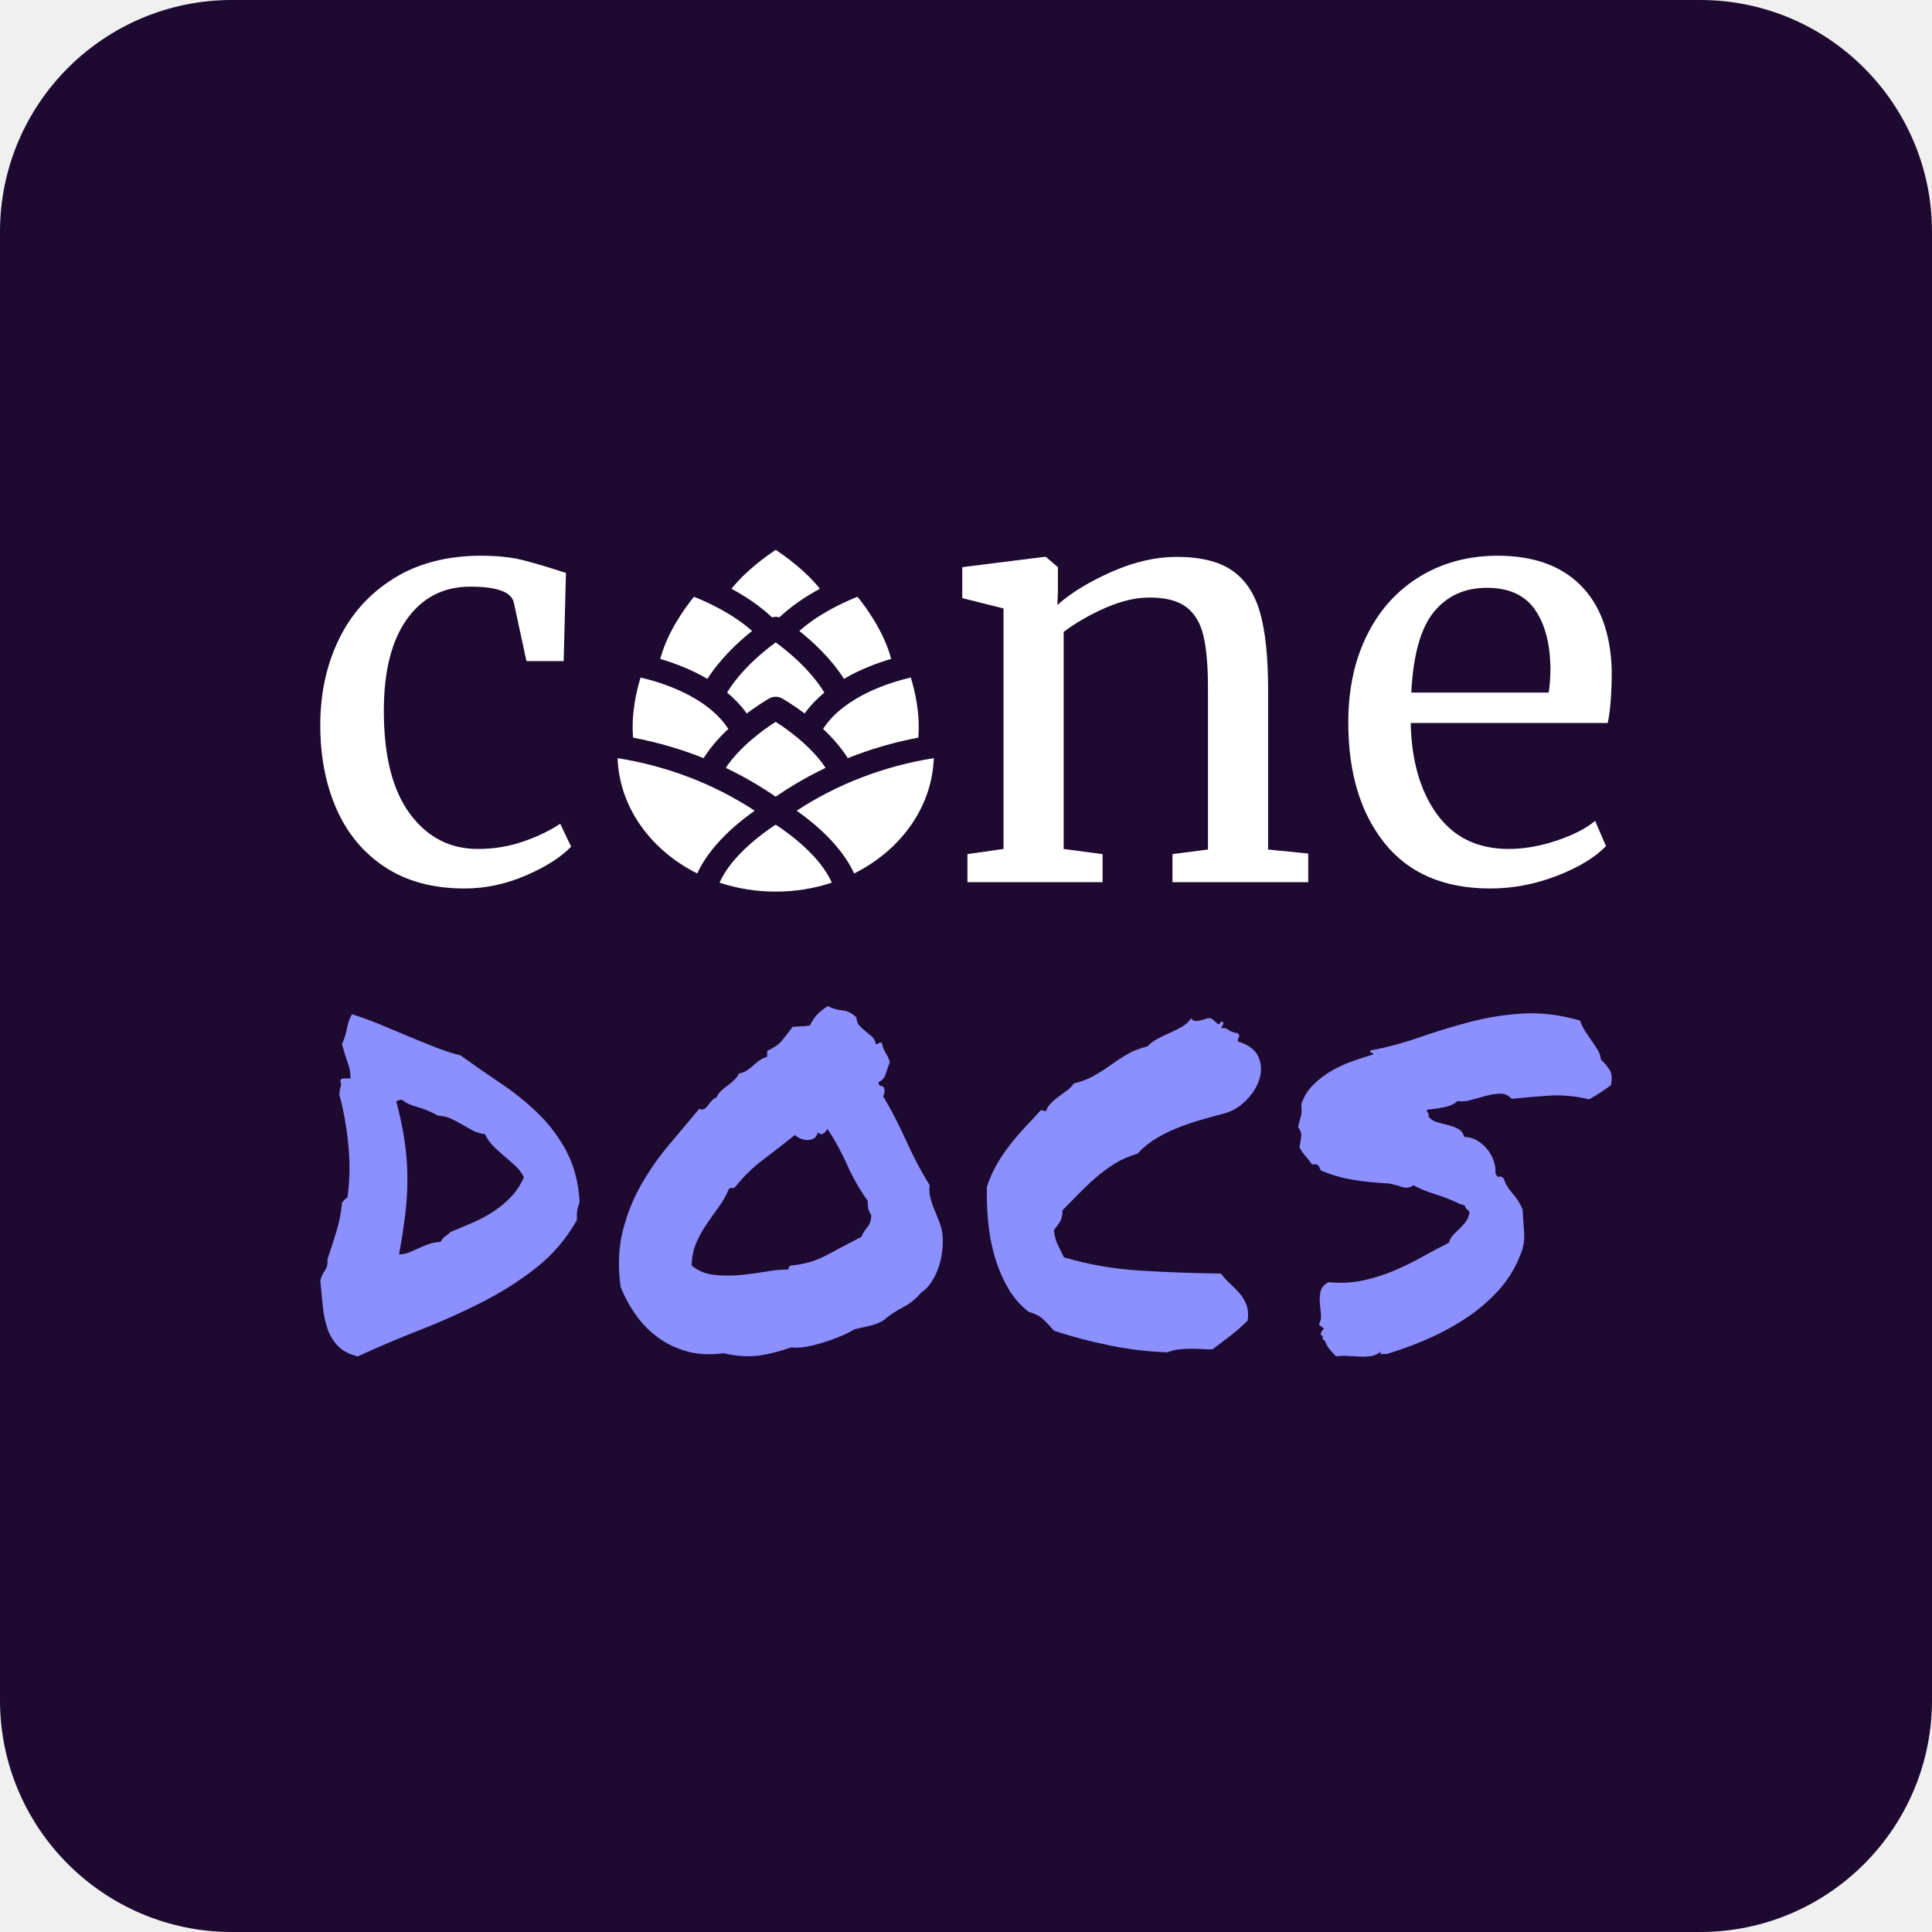
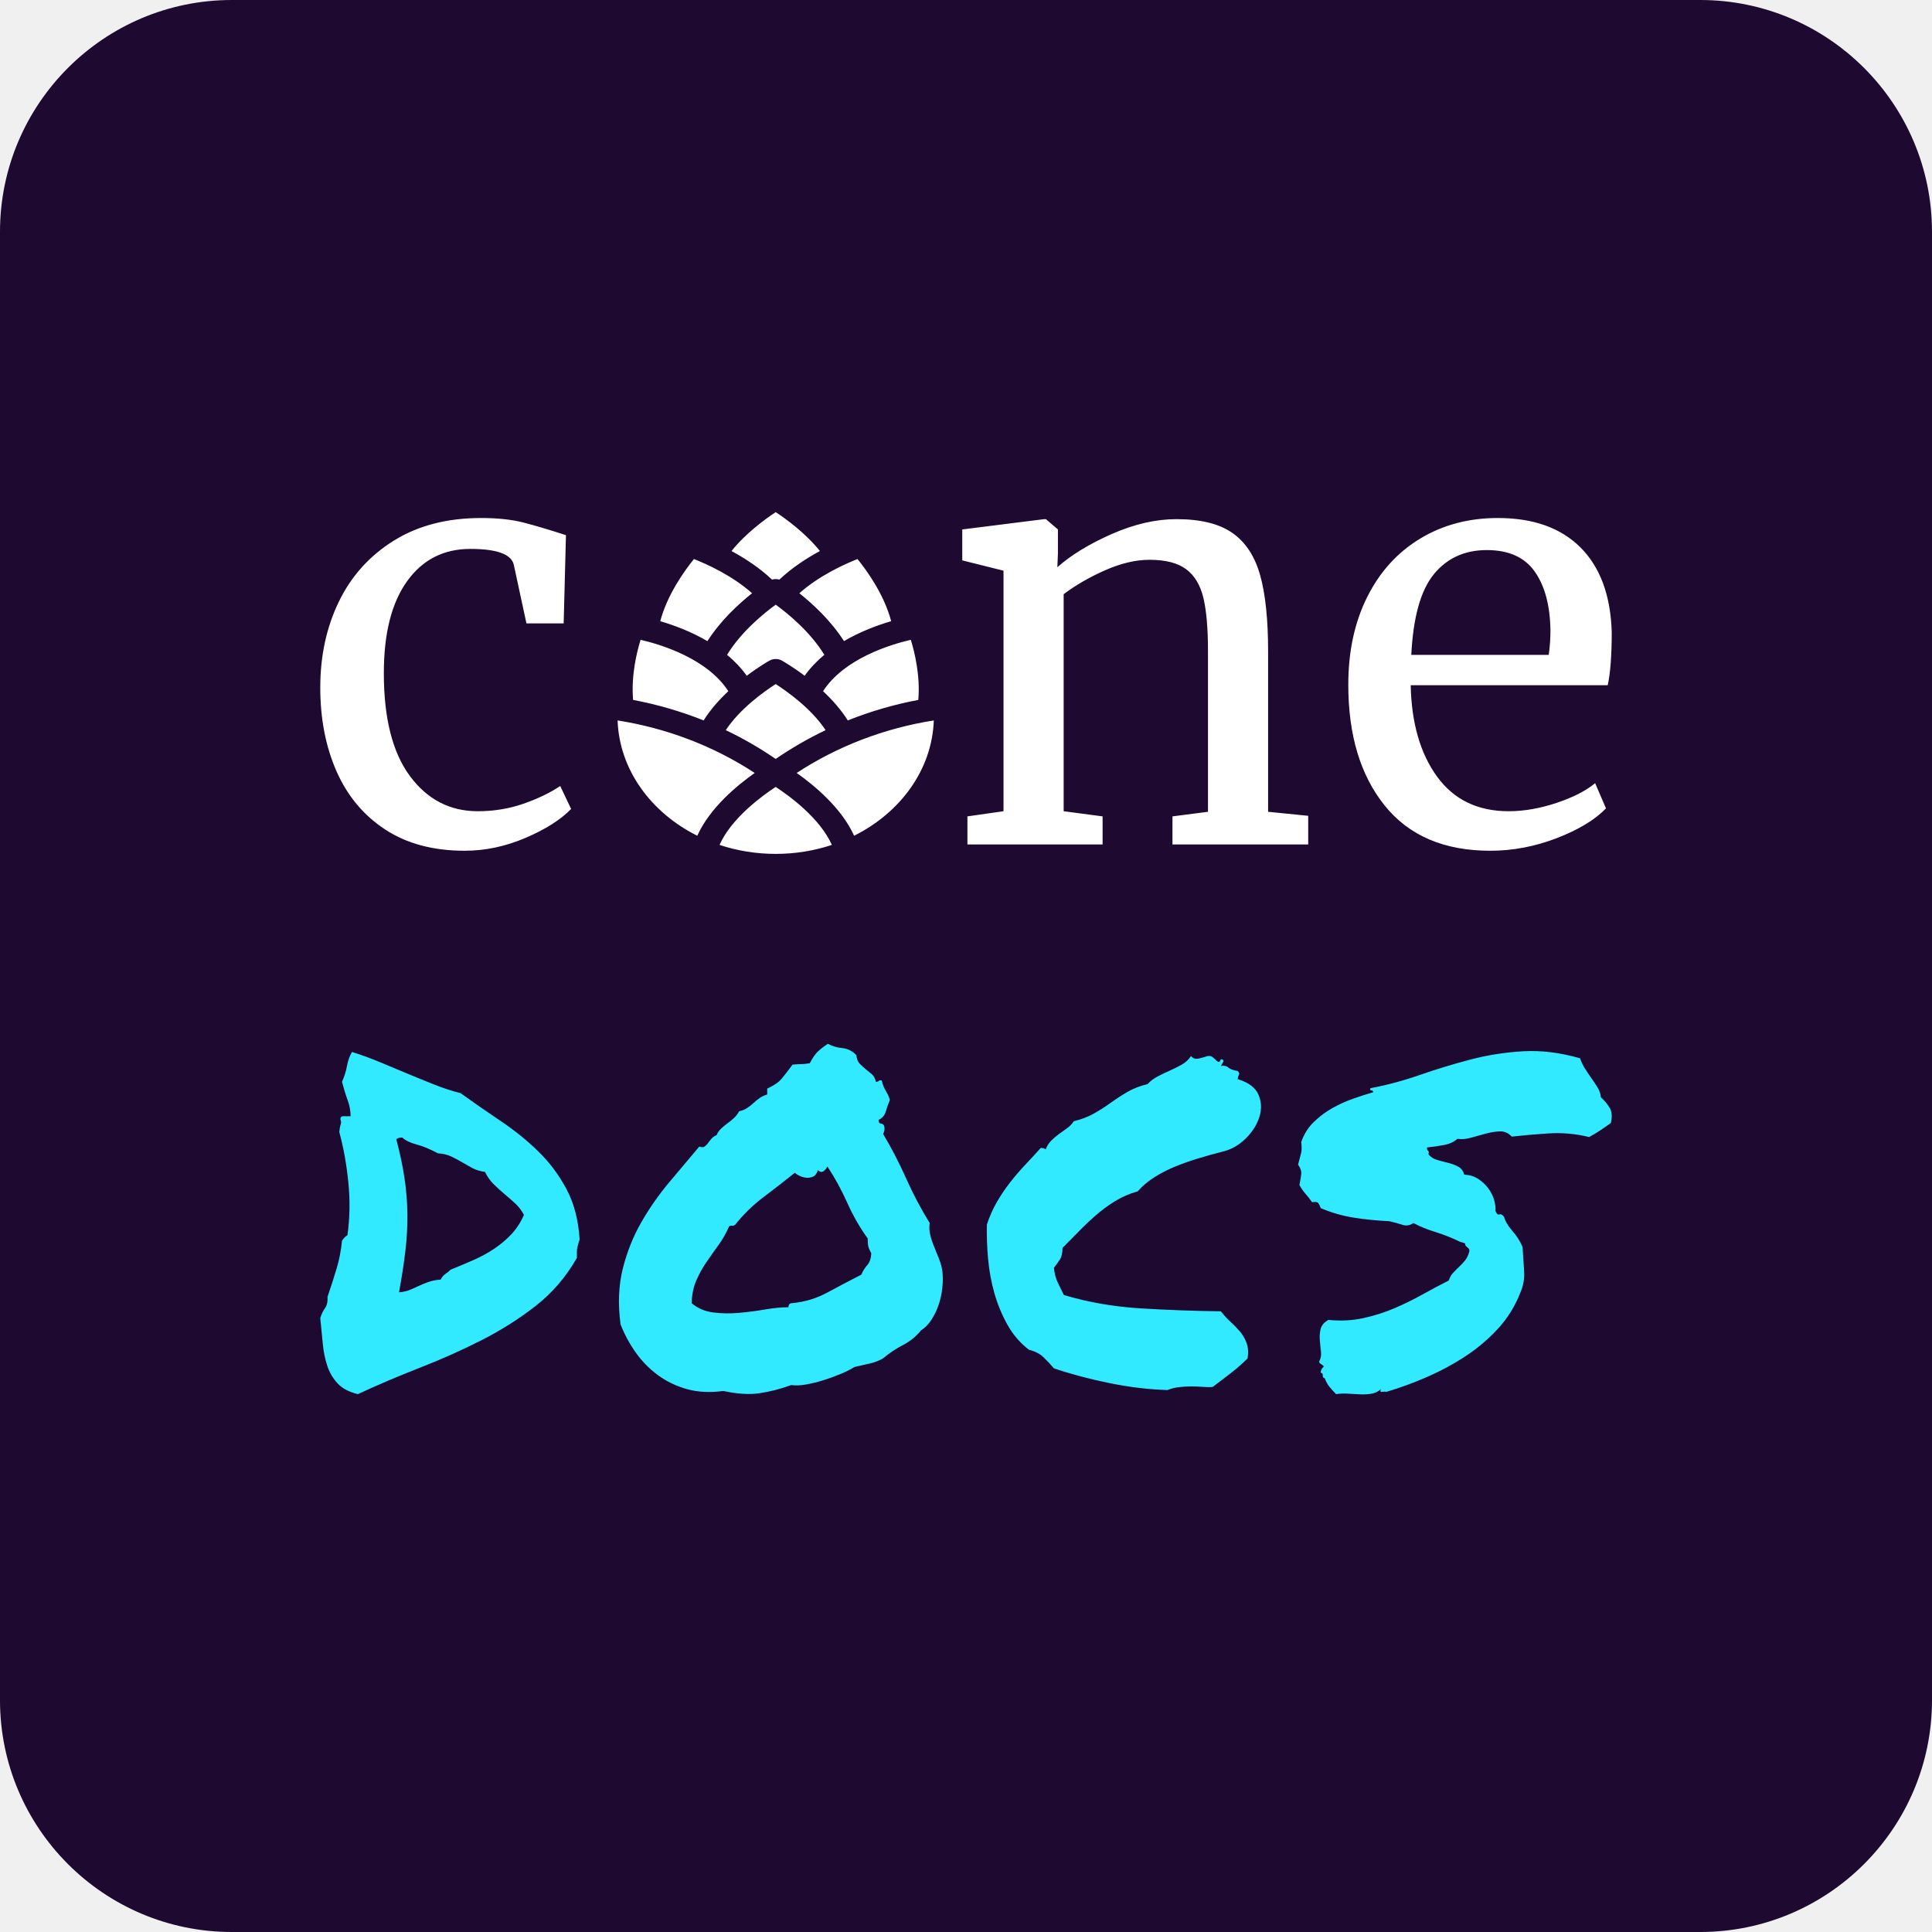
<svg xmlns="http://www.w3.org/2000/svg" width="100%" height="100%" viewBox="0 0 512 512" version="1.1" xml:space="preserve" style="fill-rule:evenodd;clip-rule:evenodd;stroke-linejoin:round;stroke-miterlimit:2;">
  <path d="M512,61.44c0,-33.91 -27.53,-61.44 -61.44,-61.44l-389.12,0c-33.91,0 -61.44,27.53 -61.44,61.44l0,389.12c0,33.91 27.53,61.44 61.44,61.44l389.12,0c33.91,0 61.44,-27.53 61.44,-61.44l0,-389.12Z" style="fill:#1e0930;" />
-   <path d="M205.565,236.29c-5.235,0 -10.253,-0.842 -14.879,-2.379c3.136,-7.099 11.332,-13.044 14.879,-15.371c3.557,2.327 11.753,8.277 14.884,15.371c-4.626,1.537 -9.644,2.379 -14.884,2.379Zm189.386,-0.832c-12.244,0 -21.58,-3.997 -28.003,-11.994c-6.427,-7.993 -9.638,-18.668 -9.638,-32.024c0,-8.801 1.669,-16.543 5.008,-23.221c3.339,-6.678 8.021,-11.838 14.037,-15.48c6.021,-3.641 12.879,-5.462 20.569,-5.462c9.411,0 16.718,2.601 21.93,7.813c5.212,5.212 7.969,12.675 8.272,22.389c0,6.172 -0.355,10.878 -1.064,14.113l-52.209,0c0.204,10.017 2.531,18.085 6.981,24.21c4.455,6.12 10.778,9.18 18.975,9.18c4.043,0 8.271,-0.733 12.67,-2.199c4.403,-1.467 7.818,-3.212 10.244,-5.236l2.885,6.678c-2.932,3.036 -7.284,5.666 -13.053,7.894c-5.766,2.222 -11.635,3.339 -17.604,3.339Zm-310.077,-43.256c-0,-8.4 1.646,-15.99 4.933,-22.768c3.287,-6.782 8.144,-12.169 14.571,-16.165c6.423,-3.996 14.137,-5.992 23.146,-5.992c4.347,-0 8.092,0.402 11.228,1.21c3.14,0.809 6.881,1.925 11.232,3.339l-0.605,23.373l-9.866,-0l-3.339,-15.479c-0.61,-2.833 -4.455,-4.252 -11.535,-4.252c-7.084,0 -12.675,2.861 -16.77,8.579c-4.101,5.714 -6.149,13.834 -6.149,24.357c-0,11.942 2.304,21.023 6.905,27.247c4.607,6.219 10.599,9.331 17.986,9.331c4.252,0 8.272,-0.658 12.065,-1.972c3.798,-1.315 7.061,-2.885 9.79,-4.706l2.885,6.072c-2.733,2.833 -6.753,5.387 -12.065,7.667c-5.315,2.275 -10.702,3.415 -16.165,3.415c-8.295,0 -15.304,-1.873 -21.022,-5.619c-5.718,-3.741 -10.017,-8.877 -12.902,-15.404c-2.881,-6.527 -4.323,-13.938 -4.323,-22.233Zm181.067,-30.964l-10.929,-2.734l-0,-8.196l21.703,-2.729l0.459,0l3.187,2.729l-0,6.376l-0.151,3.641c3.642,-3.235 8.447,-6.172 14.415,-8.801c5.969,-2.63 11.687,-3.945 17.154,-3.945c6.371,0 11.304,1.211 14.794,3.642c3.495,2.426 5.945,6.148 7.364,11.157c1.414,5.008 2.123,11.762 2.123,20.261l-0,42.494l10.627,1.064l-0,7.591l-35.972,0l-0,-7.439l9.412,-1.216l-0,-42.645c-0,-5.974 -0.407,-10.651 -1.216,-14.042c-0.808,-3.386 -2.327,-5.917 -4.554,-7.586c-2.228,-1.67 -5.463,-2.507 -9.715,-2.507c-3.641,0 -7.538,0.913 -11.686,2.734c-4.148,1.821 -7.841,3.944 -11.076,6.375l-0,57.52l10.319,1.367l-0,7.439l-35.821,0l-0,-7.439l9.563,-1.367l-0,-63.744Zm-102.274,39.685c13.058,2.053 25.482,6.81 36.341,13.919c-4.55,3.197 -11.871,9.208 -15.224,16.638c-12.259,-6.125 -20.654,-17.485 -21.117,-30.557Zm62.684,30.557c-3.353,-7.43 -10.674,-13.436 -15.224,-16.638c10.859,-7.109 23.283,-11.866 36.341,-13.919c-0.463,13.072 -8.858,24.432 -21.117,30.557Zm-20.786,-40.196c3.022,1.939 9.45,6.489 13.228,12.212c-4.606,2.199 -9.033,4.748 -13.228,7.633c-4.19,-2.885 -8.617,-5.434 -13.224,-7.633c3.779,-5.728 10.211,-10.273 13.224,-12.212Zm-35.802,-11.729c5.411,1.254 17.622,4.947 23.255,13.616c-2.384,2.228 -4.73,4.843 -6.55,7.747c-6.007,-2.398 -12.269,-4.223 -18.691,-5.434c-0.554,-6.408 0.964,-12.628 1.986,-15.929Zm73.595,15.929c-6.422,1.211 -12.684,3.036 -18.686,5.434c-1.826,-2.904 -4.171,-5.519 -6.555,-7.747c5.633,-8.673 17.849,-12.362 23.26,-13.616c1.016,3.301 2.535,9.521 1.981,15.929Zm-50.676,-11.951c3.784,-6.196 9.88,-11.1 12.888,-13.29c3.008,2.185 9.095,7.075 12.888,13.29c-1.935,1.608 -3.718,3.448 -5.217,5.552c-3.235,-2.436 -5.779,-3.878 -6.021,-4.015c-1.016,-0.568 -2.289,-0.568 -3.306,0c-0.241,0.137 -2.785,1.579 -6.02,4.015c-1.499,-2.104 -3.278,-3.944 -5.212,-5.552Zm217.749,0.014c0.303,-2.124 0.454,-4.299 0.454,-6.527c-0.099,-6.574 -1.49,-11.762 -4.171,-15.555c-2.682,-3.793 -6.905,-5.689 -12.675,-5.689c-5.87,0 -10.547,2.123 -14.037,6.375c-3.491,4.247 -5.491,11.379 -5.997,21.396l36.426,0Zm-226.532,-25.397c3.358,1.319 10.121,4.346 15.409,9.061c-3.5,2.786 -8.343,7.213 -11.838,12.694c-4.356,-2.558 -8.901,-4.228 -12.495,-5.283c1.859,-7.098 6.564,-13.554 8.924,-16.472Zm43.351,0c2.36,2.908 7.061,9.35 8.919,16.472c-3.599,1.05 -8.144,2.72 -12.504,5.279c-3.495,-5.472 -8.329,-9.899 -11.829,-12.685c5.274,-4.701 12.056,-7.742 15.414,-9.066Zm-21.68,-12.429c2.662,1.754 7.903,5.528 11.715,10.31c-3.505,1.892 -7.392,4.408 -10.741,7.572c-0.634,-0.189 -1.315,-0.189 -1.948,0c-3.349,-3.169 -7.237,-5.685 -10.741,-7.572c3.807,-4.767 9.057,-8.551 11.715,-10.31Z" style="fill:#fff;fill-rule:nonzero;" />
-   <path d="M344.361,304.044c0.24,-1.2 0.4,-2.18 0.48,-2.939c0.08,-0.76 -0.2,-1.58 -0.839,-2.459c0.319,-1.28 0.579,-2.279 0.779,-2.999c0.2,-0.72 0.22,-1.719 0.06,-2.999c0.72,-2.079 1.819,-3.838 3.299,-5.277c1.479,-1.44 3.098,-2.659 4.858,-3.659c1.759,-0.999 3.598,-1.839 5.517,-2.519c1.92,-0.679 3.719,-1.259 5.398,-1.739c0,-0.32 -0.16,-0.48 -0.48,-0.48c-0.32,0 -0.4,-0.2 -0.24,-0.599c4.318,-0.8 8.657,-1.96 13.015,-3.479c4.358,-1.519 8.816,-2.879 13.374,-4.078c4.558,-1.2 9.236,-1.939 14.034,-2.219c4.798,-0.28 9.836,0.34 15.114,1.859c0.319,0.96 0.759,1.879 1.319,2.759c0.56,0.879 1.14,1.739 1.739,2.579c0.6,0.839 1.14,1.659 1.62,2.459c0.479,0.799 0.759,1.639 0.839,2.519c0.96,0.879 1.739,1.819 2.339,2.818c0.6,1 0.7,2.339 0.3,4.019c-0.88,0.639 -1.799,1.279 -2.759,1.919c-0.959,0.639 -1.959,1.239 -2.998,1.799c-3.599,-0.88 -7.197,-1.199 -10.796,-0.96c-3.598,0.24 -6.837,0.52 -9.716,0.84c-0.879,-0.96 -1.919,-1.419 -3.118,-1.379c-1.2,0.04 -2.459,0.24 -3.779,0.599c-1.319,0.36 -2.619,0.72 -3.898,1.08c-1.279,0.36 -2.479,0.46 -3.599,0.3c-0.879,0.799 -2.039,1.339 -3.478,1.619c-1.439,0.28 -2.959,0.5 -4.558,0.66c-0.08,0.4 0,0.68 0.24,0.839c0.24,0.16 0.28,0.48 0.12,0.96c0.56,0.72 1.319,1.22 2.279,1.499c0.959,0.28 1.939,0.54 2.939,0.78c0.999,0.24 1.899,0.58 2.698,1.02c0.8,0.439 1.32,1.139 1.56,2.099c1.439,0.08 2.679,0.46 3.718,1.139c1.04,0.68 1.919,1.5 2.639,2.459c0.72,0.96 1.239,1.979 1.559,3.059c0.32,1.079 0.44,2.059 0.36,2.939c0.32,0.799 0.66,1.119 1.02,0.959c0.36,-0.16 0.779,0.04 1.259,0.6c0.32,1.199 1.06,2.459 2.219,3.778c1.16,1.32 2.059,2.739 2.699,4.259c0.16,2.399 0.3,4.558 0.42,6.477c0.12,1.919 -0.22,3.798 -1.02,5.637c-1.359,3.519 -3.318,6.677 -5.877,9.476c-2.559,2.799 -5.458,5.258 -8.696,7.377c-3.239,2.119 -6.658,3.958 -10.256,5.518c-3.598,1.559 -7.157,2.859 -10.675,3.898c-0.32,-0.08 -0.7,-0.08 -1.14,0c-0.44,0.08 -0.54,-0.16 -0.3,-0.72c-0.72,0.64 -1.539,1.04 -2.459,1.2c-0.919,0.16 -1.919,0.22 -2.998,0.18c-1.08,-0.04 -2.16,-0.1 -3.239,-0.18c-1.08,-0.08 -2.139,-0.04 -3.179,0.12c-0.639,-0.64 -1.219,-1.28 -1.739,-1.919c-0.52,-0.64 -0.94,-1.4 -1.259,-2.279c-0.4,-0.08 -0.58,-0.34 -0.54,-0.78c0.04,-0.44 -0.14,-0.66 -0.54,-0.66c0,-0.32 0.04,-0.559 0.12,-0.719c0.08,-0.16 0.16,-0.32 0.24,-0.48c0.32,-0.24 0.46,-0.42 0.42,-0.54c-0.04,-0.12 -0.16,-0.24 -0.36,-0.36c-0.2,-0.12 -0.4,-0.26 -0.6,-0.42c-0.2,-0.16 -0.26,-0.36 -0.18,-0.599c0.4,-0.72 0.54,-1.58 0.42,-2.579c-0.12,-1 -0.22,-2.019 -0.3,-3.059c-0.08,-1.04 0,-2.019 0.24,-2.939c0.24,-0.919 0.92,-1.699 2.039,-2.339c3.279,0.32 6.377,0.16 9.296,-0.48c2.919,-0.639 5.678,-1.519 8.277,-2.638c2.598,-1.12 5.077,-2.339 7.436,-3.659c2.359,-1.319 4.658,-2.539 6.897,-3.658c0.24,-0.8 0.62,-1.48 1.14,-2.039c0.52,-0.56 1.06,-1.1 1.619,-1.62c0.56,-0.519 1.08,-1.079 1.56,-1.679c0.479,-0.6 0.839,-1.339 1.079,-2.219c0.08,-0.32 0.08,-0.56 0,-0.72c-0.08,-0.16 -0.2,-0.3 -0.36,-0.42c-0.16,-0.119 -0.32,-0.259 -0.479,-0.419c-0.16,-0.16 -0.24,-0.4 -0.24,-0.72c-0.24,-0.08 -0.46,-0.16 -0.66,-0.24c-0.2,-0.08 -0.38,-0.12 -0.54,-0.12c-2.079,-1.039 -4.278,-1.919 -6.597,-2.639c-2.319,-0.719 -4.278,-1.519 -5.878,-2.399c-0.959,0.64 -1.919,0.8 -2.878,0.48c-0.96,-0.32 -2.119,-0.64 -3.479,-0.96c-3.358,-0.159 -6.537,-0.479 -9.536,-0.959c-2.998,-0.48 -5.897,-1.32 -8.696,-2.519c-0.16,-0.48 -0.36,-0.9 -0.6,-1.26c-0.24,-0.359 -0.799,-0.459 -1.679,-0.299c-0.56,-0.8 -1.14,-1.54 -1.739,-2.219c-0.6,-0.68 -1.14,-1.46 -1.62,-2.339Zm-249.531,55.416c-2.319,-0.56 -4.099,-1.5 -5.338,-2.819c-1.239,-1.319 -2.159,-2.879 -2.759,-4.678c-0.6,-1.799 -0.999,-3.778 -1.199,-5.937c-0.2,-2.159 -0.42,-4.399 -0.66,-6.718c0.32,-1.039 0.74,-1.919 1.259,-2.638c0.52,-0.72 0.74,-1.72 0.66,-2.999c0.88,-2.559 1.679,-5.038 2.399,-7.437c0.72,-2.399 1.2,-4.878 1.44,-7.437c0.479,-0.719 0.959,-1.199 1.439,-1.439c0.64,-4.558 0.72,-9.236 0.24,-14.034c-0.48,-4.798 -1.28,-9.236 -2.399,-13.314c0.08,-0.88 0.2,-1.54 0.36,-1.98c0.16,-0.439 0.16,-0.819 0,-1.139c-0.16,-0.72 0.08,-1.08 0.719,-1.08l1.92,0c0,-1.439 -0.26,-2.858 -0.78,-4.258c-0.52,-1.399 -1.02,-3.019 -1.499,-4.858c0.639,-1.439 1.079,-2.839 1.319,-4.198c0.24,-1.359 0.68,-2.599 1.319,-3.718c2.559,0.799 5.078,1.719 7.557,2.758c2.479,1.04 4.918,2.06 7.317,3.059c2.399,1 4.758,1.959 7.077,2.879c2.319,0.92 4.598,1.659 6.837,2.219c3.439,2.479 6.977,4.938 10.616,7.377c3.638,2.439 6.957,5.118 9.955,8.036c2.999,2.919 5.498,6.258 7.497,10.016c1.999,3.758 3.159,8.197 3.479,13.314c-0.16,0.48 -0.28,0.88 -0.36,1.2c-0.08,0.32 -0.16,0.64 -0.24,0.959c-0.08,0.32 -0.12,0.68 -0.12,1.08l0,1.679c-2.879,5.038 -6.517,9.276 -10.915,12.715c-4.399,3.438 -9.196,6.477 -14.394,9.116c-5.198,2.639 -10.616,5.058 -16.253,7.257c-5.638,2.199 -11.136,4.538 -16.493,7.017Zm96.851,-0.84c-3.518,0.48 -6.717,0.32 -9.596,-0.48c-2.879,-0.799 -5.457,-2.039 -7.736,-3.718c-2.279,-1.679 -4.239,-3.678 -5.878,-5.997c-1.639,-2.319 -2.979,-4.798 -4.018,-7.437c-0.72,-5.438 -0.52,-10.376 0.6,-14.814c1.119,-4.438 2.758,-8.536 4.917,-12.295c2.159,-3.758 4.618,-7.277 7.377,-10.555c2.759,-3.279 5.418,-6.437 7.977,-9.476c0.56,0.24 1.019,0.24 1.379,0c0.36,-0.24 0.68,-0.56 0.96,-0.96c0.28,-0.399 0.6,-0.799 0.959,-1.199c0.36,-0.4 0.78,-0.68 1.26,-0.84c0.32,-0.719 0.74,-1.319 1.259,-1.799c0.52,-0.48 1.08,-0.94 1.68,-1.379c0.599,-0.44 1.159,-0.9 1.679,-1.38c0.52,-0.48 0.979,-1.079 1.379,-1.799c0.8,-0.16 1.5,-0.44 2.099,-0.84c0.6,-0.4 1.16,-0.839 1.68,-1.319c0.519,-0.48 1.059,-0.92 1.619,-1.32c0.56,-0.399 1.239,-0.719 2.039,-0.959l0,-1.56c1.759,-0.799 3.039,-1.679 3.838,-2.638c0.8,-0.96 1.76,-2.199 2.879,-3.719c0.88,-0.08 1.58,-0.12 2.099,-0.12c0.52,0 1.34,-0.08 2.459,-0.24c0.72,-1.359 1.4,-2.359 2.039,-2.998c0.64,-0.64 1.56,-1.36 2.759,-2.159c1.2,0.639 2.479,1.019 3.839,1.139c1.359,0.12 2.599,0.74 3.718,1.859c0.08,0.96 0.36,1.7 0.84,2.219c0.479,0.52 0.999,1 1.559,1.44c0.56,0.44 1.12,0.899 1.679,1.379c0.56,0.48 0.92,1.16 1.08,2.039c0.4,0 0.66,-0.08 0.779,-0.24c0.12,-0.16 0.38,-0.2 0.78,-0.12c0.16,0.64 0.32,1.16 0.48,1.56c0.16,0.4 0.34,0.759 0.54,1.079c0.2,0.32 0.4,0.68 0.599,1.08c0.2,0.4 0.38,0.879 0.54,1.439c-0.4,0.96 -0.759,1.979 -1.079,3.059c-0.32,1.079 -0.96,1.819 -1.919,2.219c0,0.64 0.239,0.98 0.719,1.02c0.48,0.039 0.76,0.339 0.84,0.899c0.08,0.72 -0.04,1.32 -0.36,1.799c2.239,3.759 4.278,7.697 6.117,11.815c1.84,4.119 3.919,8.057 6.238,11.815c-0.16,1.12 -0.1,2.219 0.18,3.299c0.28,1.079 0.639,2.139 1.079,3.178c0.44,1.04 0.86,2.08 1.26,3.119c0.399,1.04 0.679,2.079 0.839,3.119c0.16,1.359 0.16,2.819 0,4.378c-0.16,1.559 -0.48,3.059 -0.959,4.498c-0.48,1.439 -1.12,2.779 -1.919,4.018c-0.8,1.24 -1.72,2.179 -2.759,2.819c-1.28,1.599 -2.879,2.899 -4.798,3.898c-1.919,1 -3.679,2.179 -5.278,3.539c-1.12,0.64 -2.319,1.099 -3.598,1.379c-1.28,0.28 -2.599,0.58 -3.959,0.9c-1.039,0.64 -2.279,1.259 -3.718,1.859c-1.44,0.6 -2.919,1.14 -4.438,1.619c-1.52,0.48 -3.039,0.86 -4.558,1.14c-1.52,0.28 -2.879,0.34 -4.079,0.18c-2.878,1.039 -5.677,1.759 -8.396,2.159c-2.719,0.4 -5.917,0.2 -9.596,-0.6Zm81.018,-10.915c-2.319,-1.759 -4.218,-3.958 -5.697,-6.597c-1.48,-2.639 -2.639,-5.438 -3.479,-8.397c-0.839,-2.958 -1.399,-6.017 -1.679,-9.176c-0.28,-3.158 -0.38,-6.177 -0.3,-9.056c0.72,-2.159 1.599,-4.138 2.639,-5.937c1.039,-1.8 2.199,-3.519 3.478,-5.158c1.28,-1.639 2.619,-3.199 4.019,-4.678c1.399,-1.48 2.779,-2.979 4.138,-4.498c0.48,0 0.92,0.12 1.319,0.36c0.32,-0.88 0.8,-1.64 1.44,-2.279c0.639,-0.64 1.319,-1.22 2.039,-1.74c0.72,-0.519 1.439,-1.039 2.159,-1.559c0.72,-0.52 1.319,-1.14 1.799,-1.859c1.999,-0.48 3.779,-1.16 5.338,-2.039c1.559,-0.88 3.059,-1.84 4.498,-2.879c1.439,-1.04 2.919,-1.999 4.438,-2.879c1.519,-0.879 3.279,-1.559 5.278,-2.039c0.72,-0.8 1.619,-1.479 2.699,-2.039c1.079,-0.56 2.159,-1.08 3.238,-1.559c1.08,-0.48 2.119,-1 3.119,-1.56c1,-0.56 1.819,-1.319 2.459,-2.279c0.48,0.64 1.159,0.86 2.039,0.66c0.88,-0.2 1.679,-0.42 2.399,-0.66c0.48,-0.08 0.88,0 1.199,0.24c0.32,0.24 0.62,0.5 0.9,0.78c0.28,0.28 0.52,0.46 0.72,0.54c0.2,0.079 0.42,-0.16 0.66,-0.72c0.639,0.08 0.819,0.36 0.539,0.839c-0.28,0.48 -0.46,0.8 -0.539,0.96c0.799,-0.16 1.459,-0.02 1.979,0.42c0.519,0.44 1.339,0.74 2.459,0.899c0.399,0.4 0.519,0.72 0.359,0.96c-0.159,0.24 -0.279,0.64 -0.359,1.2c2.878,0.879 4.718,2.259 5.517,4.138c0.8,1.879 0.88,3.838 0.24,5.877c-0.64,2.039 -1.819,3.919 -3.538,5.638c-1.72,1.719 -3.619,2.859 -5.698,3.418c-2.479,0.64 -4.778,1.28 -6.897,1.92c-2.119,0.639 -4.158,1.359 -6.117,2.159c-1.96,0.799 -3.799,1.739 -5.518,2.818c-1.719,1.08 -3.219,2.339 -4.498,3.779c-2.239,0.64 -4.258,1.519 -6.057,2.639c-1.8,1.119 -3.479,2.359 -5.038,3.718c-1.56,1.36 -3.059,2.779 -4.498,4.258c-1.44,1.48 -2.879,2.939 -4.319,4.378c0,1.36 -0.239,2.399 -0.719,3.119c-0.48,0.72 -1,1.439 -1.56,2.159c0.16,1.52 0.5,2.819 1.02,3.899c0.52,1.079 1.06,2.179 1.619,3.298c6.398,1.919 13.175,3.099 20.332,3.539c7.157,0.439 14.254,0.699 21.291,0.779c0.719,0.96 1.539,1.859 2.458,2.699c0.92,0.84 1.76,1.699 2.519,2.579c0.76,0.88 1.36,1.899 1.8,3.059c0.439,1.159 0.539,2.539 0.299,4.138c-1.359,1.359 -2.838,2.659 -4.438,3.898c-1.599,1.24 -3.198,2.459 -4.798,3.659c-0.719,0.08 -1.579,0.08 -2.578,0c-1,-0.08 -2.04,-0.12 -3.119,-0.12c-1.08,0 -2.159,0.06 -3.239,0.18c-1.079,0.12 -2.099,0.379 -3.058,0.779c-5.038,-0.16 -10.196,-0.779 -15.474,-1.859c-5.278,-1.079 -10.155,-2.379 -14.634,-3.898c-0.879,-1.04 -1.799,-2.019 -2.758,-2.939c-0.96,-0.92 -2.239,-1.579 -3.839,-1.979Zm-79.459,-32.746c-0.799,1.839 -1.739,3.498 -2.818,4.978c-1.08,1.479 -2.139,2.978 -3.179,4.498c-1.04,1.519 -1.939,3.138 -2.699,4.858c-0.76,1.719 -1.179,3.738 -1.259,6.057c1.599,1.36 3.498,2.179 5.697,2.459c2.199,0.28 4.458,0.32 6.777,0.12c2.319,-0.2 4.638,-0.5 6.957,-0.9c2.319,-0.399 4.399,-0.599 6.238,-0.599c-0,-0.72 0.32,-1.08 0.959,-1.08c3.359,-0.32 6.478,-1.259 9.356,-2.819c2.879,-1.559 5.878,-3.138 8.996,-4.738c0.4,-0.959 0.92,-1.799 1.56,-2.519c0.64,-0.719 0.999,-1.759 1.079,-3.118c-0.399,-0.72 -0.659,-1.32 -0.779,-1.799c-0.12,-0.48 -0.18,-1.2 -0.18,-2.159c-2.079,-2.879 -3.879,-6.018 -5.398,-9.416c-1.519,-3.399 -3.279,-6.618 -5.278,-9.656c-0.16,0.399 -0.479,0.799 -0.959,1.199c-0.48,0.4 -1,0.32 -1.56,-0.24c-0.24,0.8 -0.599,1.34 -1.079,1.62c-0.48,0.279 -1.02,0.419 -1.619,0.419c-0.6,0 -1.2,-0.12 -1.8,-0.359c-0.599,-0.24 -1.139,-0.56 -1.619,-0.96c-2.799,2.239 -5.578,4.398 -8.336,6.477c-2.759,2.079 -5.258,4.518 -7.497,7.317c-0.4,0.24 -0.64,0.32 -0.72,0.24c-0.08,-0.08 -0.36,-0.04 -0.84,0.12Zm-86.655,-23.51c-0.72,0 -1.24,0.16 -1.56,0.48c0.96,3.598 1.68,6.997 2.159,10.195c0.48,3.199 0.74,6.398 0.78,9.596c0.04,3.199 -0.14,6.478 -0.54,9.836c-0.399,3.359 -0.959,6.997 -1.679,10.915c1.04,-0.08 1.959,-0.279 2.759,-0.599c0.8,-0.32 1.619,-0.68 2.459,-1.08c0.839,-0.4 1.719,-0.76 2.639,-1.079c0.919,-0.32 1.979,-0.52 3.178,-0.6c0.32,-0.64 0.74,-1.14 1.26,-1.5c0.52,-0.359 0.979,-0.739 1.379,-1.139c1.999,-0.8 3.999,-1.639 5.998,-2.519c1.999,-0.88 3.838,-1.879 5.517,-2.999c1.68,-1.119 3.199,-2.399 4.558,-3.838c1.36,-1.439 2.479,-3.159 3.359,-5.158c-0.64,-1.199 -1.419,-2.219 -2.339,-3.059c-0.92,-0.839 -1.879,-1.679 -2.879,-2.518c-0.999,-0.84 -1.959,-1.72 -2.879,-2.639c-0.919,-0.92 -1.659,-1.979 -2.219,-3.179c-1.279,-0.16 -2.399,-0.5 -3.358,-1.02c-0.96,-0.519 -1.879,-1.039 -2.759,-1.559c-0.88,-0.52 -1.819,-1.019 -2.819,-1.499c-0.999,-0.48 -2.179,-0.76 -3.538,-0.84c-2.079,-1.119 -3.959,-1.899 -5.638,-2.339c-1.679,-0.44 -2.959,-1.059 -3.838,-1.859Z" style="fill:#8c90ff;fill-rule:nonzero;" />
+   <path d="M205.565,226.29c-5.235,0 -10.253,-0.842 -14.879,-2.379c3.136,-7.099 11.332,-13.044 14.879,-15.371c3.557,2.327 11.753,8.277 14.884,15.371c-4.626,1.537 -9.644,2.379 -14.884,2.379Zm189.386,-0.832c-12.244,0 -21.58,-3.997 -28.003,-11.994c-6.427,-7.993 -9.638,-18.668 -9.638,-32.024c0,-8.801 1.669,-16.543 5.008,-23.221c3.339,-6.678 8.021,-11.838 14.037,-15.48c6.021,-3.641 12.879,-5.462 20.569,-5.462c9.411,0 16.718,2.601 21.93,7.813c5.212,5.212 7.969,12.675 8.272,22.389c0,6.172 -0.355,10.878 -1.064,14.113l-52.209,0c0.204,10.017 2.531,18.085 6.981,24.21c4.455,6.12 10.778,9.18 18.975,9.18c4.043,0 8.271,-0.733 12.67,-2.199c4.403,-1.467 7.818,-3.212 10.244,-5.236l2.885,6.678c-2.932,3.036 -7.284,5.666 -13.053,7.894c-5.766,2.222 -11.635,3.339 -17.604,3.339Zm-310.077,-43.256c-0,-8.4 1.646,-15.99 4.933,-22.768c3.287,-6.782 8.144,-12.169 14.571,-16.165c6.423,-3.996 14.137,-5.992 23.146,-5.992c4.347,-0 8.092,0.402 11.228,1.21c3.14,0.809 6.881,1.925 11.232,3.339l-0.605,23.373l-9.866,-0l-3.339,-15.479c-0.61,-2.833 -4.455,-4.252 -11.535,-4.252c-7.084,0 -12.675,2.861 -16.77,8.579c-4.101,5.714 -6.149,13.834 -6.149,24.357c-0,11.942 2.304,21.023 6.905,27.247c4.607,6.219 10.599,9.331 17.986,9.331c4.252,0 8.272,-0.658 12.065,-1.972c3.798,-1.315 7.061,-2.885 9.79,-4.706l2.885,6.072c-2.733,2.833 -6.753,5.387 -12.065,7.667c-5.315,2.275 -10.702,3.415 -16.165,3.415c-8.295,0 -15.304,-1.873 -21.022,-5.619c-5.718,-3.741 -10.017,-8.877 -12.902,-15.404c-2.881,-6.527 -4.323,-13.938 -4.323,-22.233Zm181.067,-30.964l-10.929,-2.734l-0,-8.196l21.703,-2.729l0.459,0l3.187,2.729l-0,6.376l-0.151,3.641c3.642,-3.235 8.447,-6.172 14.415,-8.801c5.969,-2.63 11.687,-3.945 17.154,-3.945c6.371,0 11.304,1.211 14.794,3.642c3.495,2.426 5.945,6.148 7.364,11.157c1.414,5.008 2.123,11.762 2.123,20.261l-0,42.494l10.627,1.064l-0,7.591l-35.972,0l-0,-7.439l9.412,-1.216l-0,-42.645c-0,-5.974 -0.407,-10.651 -1.216,-14.042c-0.808,-3.386 -2.327,-5.917 -4.554,-7.586c-2.228,-1.67 -5.463,-2.507 -9.715,-2.507c-3.641,0 -7.538,0.913 -11.686,2.734c-4.148,1.821 -7.841,3.944 -11.076,6.375l-0,57.52l10.319,1.367l-0,7.439l-35.821,0l-0,-7.439l9.563,-1.367l-0,-63.744Zm-102.274,39.685c13.058,2.053 25.482,6.81 36.341,13.919c-4.55,3.197 -11.871,9.208 -15.224,16.638c-12.259,-6.125 -20.654,-17.485 -21.117,-30.557Zm62.684,30.557c-3.353,-7.43 -10.674,-13.436 -15.224,-16.638c10.859,-7.109 23.283,-11.866 36.341,-13.919c-0.463,13.072 -8.858,24.432 -21.117,30.557Zm-20.786,-40.196c3.022,1.939 9.45,6.489 13.228,12.212c-4.606,2.199 -9.033,4.748 -13.228,7.633c-4.19,-2.885 -8.617,-5.434 -13.224,-7.633c3.779,-5.728 10.211,-10.273 13.224,-12.212Zm-35.802,-11.729c5.411,1.254 17.622,4.947 23.255,13.616c-2.384,2.228 -4.73,4.843 -6.55,7.747c-6.007,-2.398 -12.269,-4.223 -18.691,-5.434c-0.554,-6.408 0.964,-12.628 1.986,-15.929Zm73.595,15.929c-6.422,1.211 -12.684,3.036 -18.686,5.434c-1.826,-2.904 -4.171,-5.519 -6.555,-7.747c5.633,-8.673 17.849,-12.362 23.26,-13.616c1.016,3.301 2.535,9.521 1.981,15.929Zm-50.676,-11.951c3.784,-6.196 9.88,-11.1 12.888,-13.29c3.008,2.185 9.095,7.075 12.888,13.29c-1.935,1.608 -3.718,3.448 -5.217,5.552c-3.235,-2.436 -5.779,-3.878 -6.021,-4.015c-1.016,-0.568 -2.289,-0.568 -3.306,0c-0.241,0.137 -2.785,1.579 -6.02,4.015c-1.499,-2.104 -3.278,-3.944 -5.212,-5.552Zm217.749,0.014c0.303,-2.124 0.454,-4.299 0.454,-6.527c-0.099,-6.574 -1.49,-11.762 -4.171,-15.555c-2.682,-3.793 -6.905,-5.689 -12.675,-5.689c-5.87,0 -10.547,2.123 -14.037,6.375c-3.491,4.247 -5.491,11.379 -5.997,21.396l36.426,0Zm-226.532,-25.397c3.358,1.319 10.121,4.346 15.409,9.061c-3.5,2.786 -8.343,7.213 -11.838,12.694c-4.356,-2.558 -8.901,-4.228 -12.495,-5.283c1.859,-7.098 6.564,-13.554 8.924,-16.472Zm43.351,0c2.36,2.908 7.061,9.35 8.919,16.472c-3.599,1.05 -8.144,2.72 -12.504,5.279c-3.495,-5.472 -8.329,-9.899 -11.829,-12.685c5.274,-4.701 12.056,-7.742 15.414,-9.066Zm-21.68,-12.429c2.662,1.754 7.903,5.528 11.715,10.31c-3.505,1.892 -7.392,4.408 -10.741,7.572c-0.634,-0.189 -1.315,-0.189 -1.948,0c-3.349,-3.169 -7.237,-5.685 -10.741,-7.572c3.807,-4.767 9.057,-8.551 11.715,-10.31Z" style="fill:#fff;fill-rule:nonzero;" />
+   <path d="M344.361,314.044c0.24,-1.2 0.4,-2.18 0.48,-2.939c0.08,-0.76 -0.2,-1.58 -0.839,-2.459c0.319,-1.28 0.579,-2.279 0.779,-2.999c0.2,-0.72 0.22,-1.719 0.06,-2.999c0.72,-2.079 1.819,-3.838 3.299,-5.277c1.479,-1.44 3.098,-2.659 4.858,-3.659c1.759,-0.999 3.598,-1.839 5.517,-2.519c1.92,-0.679 3.719,-1.259 5.398,-1.739c0,-0.32 -0.16,-0.48 -0.48,-0.48c-0.32,0 -0.4,-0.2 -0.24,-0.599c4.318,-0.8 8.657,-1.96 13.015,-3.479c4.358,-1.519 8.816,-2.879 13.374,-4.078c4.558,-1.2 9.236,-1.939 14.034,-2.219c4.798,-0.28 9.836,0.34 15.114,1.859c0.319,0.96 0.759,1.879 1.319,2.759c0.56,0.879 1.14,1.739 1.739,2.579c0.6,0.839 1.14,1.659 1.62,2.459c0.479,0.799 0.759,1.639 0.839,2.519c0.96,0.879 1.739,1.819 2.339,2.818c0.6,1 0.7,2.339 0.3,4.019c-0.88,0.639 -1.799,1.279 -2.759,1.919c-0.959,0.639 -1.959,1.239 -2.998,1.799c-3.599,-0.88 -7.197,-1.199 -10.796,-0.96c-3.598,0.24 -6.837,0.52 -9.716,0.84c-0.879,-0.96 -1.919,-1.419 -3.118,-1.379c-1.2,0.04 -2.459,0.24 -3.779,0.599c-1.319,0.36 -2.619,0.72 -3.898,1.08c-1.279,0.36 -2.479,0.46 -3.599,0.3c-0.879,0.799 -2.039,1.339 -3.478,1.619c-1.439,0.28 -2.959,0.5 -4.558,0.66c-0.08,0.4 0,0.68 0.24,0.839c0.24,0.16 0.28,0.48 0.12,0.96c0.56,0.72 1.319,1.22 2.279,1.499c0.959,0.28 1.939,0.54 2.939,0.78c0.999,0.24 1.899,0.58 2.698,1.02c0.8,0.439 1.32,1.139 1.56,2.099c1.439,0.08 2.679,0.46 3.718,1.139c1.04,0.68 1.919,1.5 2.639,2.459c0.72,0.96 1.239,1.979 1.559,3.059c0.32,1.079 0.44,2.059 0.36,2.939c0.32,0.799 0.66,1.119 1.02,0.959c0.36,-0.16 0.779,0.04 1.259,0.6c0.32,1.199 1.06,2.459 2.219,3.778c1.16,1.32 2.059,2.739 2.699,4.259c0.16,2.399 0.3,4.558 0.42,6.477c0.12,1.919 -0.22,3.798 -1.02,5.637c-1.359,3.519 -3.318,6.677 -5.877,9.476c-2.559,2.799 -5.458,5.258 -8.696,7.377c-3.239,2.119 -6.658,3.958 -10.256,5.518c-3.598,1.559 -7.157,2.859 -10.675,3.898c-0.32,-0.08 -0.7,-0.08 -1.14,0c-0.44,0.08 -0.54,-0.16 -0.3,-0.72c-0.72,0.64 -1.539,1.04 -2.459,1.2c-0.919,0.16 -1.919,0.22 -2.998,0.18c-1.08,-0.04 -2.16,-0.1 -3.239,-0.18c-1.08,-0.08 -2.139,-0.04 -3.179,0.12c-0.639,-0.64 -1.219,-1.28 -1.739,-1.919c-0.52,-0.64 -0.94,-1.4 -1.259,-2.279c-0.4,-0.08 -0.58,-0.34 -0.54,-0.78c0.04,-0.44 -0.14,-0.66 -0.54,-0.66c0,-0.32 0.04,-0.559 0.12,-0.719c0.08,-0.16 0.16,-0.32 0.24,-0.48c0.32,-0.24 0.46,-0.42 0.42,-0.54c-0.04,-0.12 -0.16,-0.24 -0.36,-0.36c-0.2,-0.12 -0.4,-0.26 -0.6,-0.42c-0.2,-0.16 -0.26,-0.36 -0.18,-0.599c0.4,-0.72 0.54,-1.58 0.42,-2.579c-0.12,-1 -0.22,-2.019 -0.3,-3.059c-0.08,-1.04 0,-2.019 0.24,-2.939c0.24,-0.919 0.92,-1.699 2.039,-2.339c3.279,0.32 6.377,0.16 9.296,-0.48c2.919,-0.639 5.678,-1.519 8.277,-2.638c2.598,-1.12 5.077,-2.339 7.436,-3.659c2.359,-1.319 4.658,-2.539 6.897,-3.658c0.24,-0.8 0.62,-1.48 1.14,-2.039c0.52,-0.56 1.06,-1.1 1.619,-1.62c0.56,-0.519 1.08,-1.079 1.56,-1.679c0.479,-0.6 0.839,-1.339 1.079,-2.219c0.08,-0.32 0.08,-0.56 0,-0.72c-0.08,-0.16 -0.2,-0.3 -0.36,-0.42c-0.16,-0.119 -0.32,-0.259 -0.479,-0.419c-0.16,-0.16 -0.24,-0.4 -0.24,-0.72c-0.24,-0.08 -0.46,-0.16 -0.66,-0.24c-0.2,-0.08 -0.38,-0.12 -0.54,-0.12c-2.079,-1.039 -4.278,-1.919 -6.597,-2.639c-2.319,-0.719 -4.278,-1.519 -5.878,-2.399c-0.959,0.64 -1.919,0.8 -2.878,0.48c-0.96,-0.32 -2.119,-0.64 -3.479,-0.96c-3.358,-0.159 -6.537,-0.479 -9.536,-0.959c-2.998,-0.48 -5.897,-1.32 -8.696,-2.519c-0.16,-0.48 -0.36,-0.9 -0.6,-1.26c-0.24,-0.359 -0.799,-0.459 -1.679,-0.299c-0.56,-0.8 -1.14,-1.54 -1.739,-2.219c-0.6,-0.68 -1.14,-1.46 -1.62,-2.339Zm-249.531,55.416c-2.319,-0.56 -4.099,-1.5 -5.338,-2.819c-1.239,-1.319 -2.159,-2.879 -2.759,-4.678c-0.6,-1.799 -0.999,-3.778 -1.199,-5.937c-0.2,-2.159 -0.42,-4.399 -0.66,-6.718c0.32,-1.039 0.74,-1.919 1.259,-2.638c0.52,-0.72 0.74,-1.72 0.66,-2.999c0.88,-2.559 1.679,-5.038 2.399,-7.437c0.72,-2.399 1.2,-4.878 1.44,-7.437c0.479,-0.719 0.959,-1.199 1.439,-1.439c0.64,-4.558 0.72,-9.236 0.24,-14.034c-0.48,-4.798 -1.28,-9.236 -2.399,-13.314c0.08,-0.88 0.2,-1.54 0.36,-1.98c0.16,-0.439 0.16,-0.819 0,-1.139c-0.16,-0.72 0.08,-1.08 0.719,-1.08l1.92,0c0,-1.439 -0.26,-2.858 -0.78,-4.258c-0.52,-1.399 -1.02,-3.019 -1.499,-4.858c0.639,-1.439 1.079,-2.839 1.319,-4.198c0.24,-1.359 0.68,-2.599 1.319,-3.718c2.559,0.799 5.078,1.719 7.557,2.758c2.479,1.04 4.918,2.06 7.317,3.059c2.399,1 4.758,1.959 7.077,2.879c2.319,0.92 4.598,1.659 6.837,2.219c3.439,2.479 6.977,4.938 10.616,7.377c3.638,2.439 6.957,5.118 9.955,8.036c2.999,2.919 5.498,6.258 7.497,10.016c1.999,3.758 3.159,8.197 3.479,13.314c-0.16,0.48 -0.28,0.88 -0.36,1.2c-0.08,0.32 -0.16,0.64 -0.24,0.959c-0.08,0.32 -0.12,0.68 -0.12,1.08l0,1.679c-2.879,5.038 -6.517,9.276 -10.915,12.715c-4.399,3.438 -9.196,6.477 -14.394,9.116c-5.198,2.639 -10.616,5.058 -16.253,7.257c-5.638,2.199 -11.136,4.538 -16.493,7.017Zm96.851,-0.84c-3.518,0.48 -6.717,0.32 -9.596,-0.48c-2.879,-0.799 -5.457,-2.039 -7.736,-3.718c-2.279,-1.679 -4.239,-3.678 -5.878,-5.997c-1.639,-2.319 -2.979,-4.798 -4.018,-7.437c-0.72,-5.438 -0.52,-10.376 0.6,-14.814c1.119,-4.438 2.758,-8.536 4.917,-12.295c2.159,-3.758 4.618,-7.277 7.377,-10.555c2.759,-3.279 5.418,-6.437 7.977,-9.476c0.56,0.24 1.019,0.24 1.379,0c0.36,-0.24 0.68,-0.56 0.96,-0.96c0.28,-0.399 0.6,-0.799 0.959,-1.199c0.36,-0.4 0.78,-0.68 1.26,-0.84c0.32,-0.719 0.74,-1.319 1.259,-1.799c0.52,-0.48 1.08,-0.94 1.68,-1.379c0.599,-0.44 1.159,-0.9 1.679,-1.38c0.52,-0.48 0.979,-1.079 1.379,-1.799c0.8,-0.16 1.5,-0.44 2.099,-0.84c0.6,-0.4 1.16,-0.839 1.68,-1.319c0.519,-0.48 1.059,-0.92 1.619,-1.32c0.56,-0.399 1.239,-0.719 2.039,-0.959l0,-1.56c1.759,-0.799 3.039,-1.679 3.838,-2.638c0.8,-0.96 1.76,-2.199 2.879,-3.719c0.88,-0.08 1.58,-0.12 2.099,-0.12c0.52,0 1.34,-0.08 2.459,-0.24c0.72,-1.359 1.4,-2.359 2.039,-2.998c0.64,-0.64 1.56,-1.36 2.759,-2.159c1.2,0.639 2.479,1.019 3.839,1.139c1.359,0.12 2.599,0.74 3.718,1.859c0.08,0.96 0.36,1.7 0.84,2.219c0.479,0.52 0.999,1 1.559,1.44c0.56,0.44 1.12,0.899 1.679,1.379c0.56,0.48 0.92,1.16 1.08,2.039c0.4,0 0.66,-0.08 0.779,-0.24c0.12,-0.16 0.38,-0.2 0.78,-0.12c0.16,0.64 0.32,1.16 0.48,1.56c0.16,0.4 0.34,0.759 0.54,1.079c0.2,0.32 0.4,0.68 0.599,1.08c0.2,0.4 0.38,0.879 0.54,1.439c-0.4,0.96 -0.759,1.979 -1.079,3.059c-0.32,1.079 -0.96,1.819 -1.919,2.219c0,0.64 0.239,0.98 0.719,1.02c0.48,0.039 0.76,0.339 0.84,0.899c0.08,0.72 -0.04,1.32 -0.36,1.799c2.239,3.759 4.278,7.697 6.117,11.815c1.84,4.119 3.919,8.057 6.238,11.815c-0.16,1.12 -0.1,2.219 0.18,3.299c0.28,1.079 0.639,2.139 1.079,3.178c0.44,1.04 0.86,2.08 1.26,3.119c0.399,1.04 0.679,2.079 0.839,3.119c0.16,1.359 0.16,2.819 0,4.378c-0.16,1.559 -0.48,3.059 -0.959,4.498c-0.48,1.439 -1.12,2.779 -1.919,4.018c-0.8,1.24 -1.72,2.179 -2.759,2.819c-1.28,1.599 -2.879,2.899 -4.798,3.898c-1.919,1 -3.679,2.179 -5.278,3.539c-1.12,0.64 -2.319,1.099 -3.598,1.379c-1.28,0.28 -2.599,0.58 -3.959,0.9c-1.039,0.64 -2.279,1.259 -3.718,1.859c-1.44,0.6 -2.919,1.14 -4.438,1.619c-1.52,0.48 -3.039,0.86 -4.558,1.14c-1.52,0.28 -2.879,0.34 -4.079,0.18c-2.878,1.039 -5.677,1.759 -8.396,2.159c-2.719,0.4 -5.917,0.2 -9.596,-0.6Zm81.018,-10.915c-2.319,-1.759 -4.218,-3.958 -5.697,-6.597c-1.48,-2.639 -2.639,-5.438 -3.479,-8.397c-0.839,-2.958 -1.399,-6.017 -1.679,-9.176c-0.28,-3.158 -0.38,-6.177 -0.3,-9.056c0.72,-2.159 1.599,-4.138 2.639,-5.937c1.039,-1.8 2.199,-3.519 3.478,-5.158c1.28,-1.639 2.619,-3.199 4.019,-4.678c1.399,-1.48 2.779,-2.979 4.138,-4.498c0.48,0 0.92,0.12 1.319,0.36c0.32,-0.88 0.8,-1.64 1.44,-2.279c0.639,-0.64 1.319,-1.22 2.039,-1.74c0.72,-0.519 1.439,-1.039 2.159,-1.559c0.72,-0.52 1.319,-1.14 1.799,-1.859c1.999,-0.48 3.779,-1.16 5.338,-2.039c1.559,-0.88 3.059,-1.84 4.498,-2.879c1.439,-1.04 2.919,-1.999 4.438,-2.879c1.519,-0.879 3.279,-1.559 5.278,-2.039c0.72,-0.8 1.619,-1.479 2.699,-2.039c1.079,-0.56 2.159,-1.08 3.238,-1.559c1.08,-0.48 2.119,-1 3.119,-1.56c1,-0.56 1.819,-1.319 2.459,-2.279c0.48,0.64 1.159,0.86 2.039,0.66c0.88,-0.2 1.679,-0.42 2.399,-0.66c0.48,-0.08 0.88,0 1.199,0.24c0.32,0.24 0.62,0.5 0.9,0.78c0.28,0.28 0.52,0.46 0.72,0.54c0.2,0.079 0.42,-0.16 0.66,-0.72c0.639,0.08 0.819,0.36 0.539,0.839c-0.28,0.48 -0.46,0.8 -0.539,0.96c0.799,-0.16 1.459,-0.02 1.979,0.42c0.519,0.44 1.339,0.74 2.459,0.899c0.399,0.4 0.519,0.72 0.359,0.96c-0.159,0.24 -0.279,0.64 -0.359,1.2c2.878,0.879 4.718,2.259 5.517,4.138c0.8,1.879 0.88,3.838 0.24,5.877c-0.64,2.039 -1.819,3.919 -3.538,5.638c-1.72,1.719 -3.619,2.859 -5.698,3.418c-2.479,0.64 -4.778,1.28 -6.897,1.92c-2.119,0.639 -4.158,1.359 -6.117,2.159c-1.96,0.799 -3.799,1.739 -5.518,2.818c-1.719,1.08 -3.219,2.339 -4.498,3.779c-2.239,0.64 -4.258,1.519 -6.057,2.639c-1.8,1.119 -3.479,2.359 -5.038,3.718c-1.56,1.36 -3.059,2.779 -4.498,4.258c-1.44,1.48 -2.879,2.939 -4.319,4.378c0,1.36 -0.239,2.399 -0.719,3.119c-0.48,0.72 -1,1.439 -1.56,2.159c0.16,1.52 0.5,2.819 1.02,3.899c0.52,1.079 1.06,2.179 1.619,3.298c6.398,1.919 13.175,3.099 20.332,3.539c7.157,0.439 14.254,0.699 21.291,0.779c0.719,0.96 1.539,1.859 2.458,2.699c0.92,0.84 1.76,1.699 2.519,2.579c0.76,0.88 1.36,1.899 1.8,3.059c0.439,1.159 0.539,2.539 0.299,4.138c-1.359,1.359 -2.838,2.659 -4.438,3.898c-1.599,1.24 -3.198,2.459 -4.798,3.659c-0.719,0.08 -1.579,0.08 -2.578,0c-1,-0.08 -2.04,-0.12 -3.119,-0.12c-1.08,0 -2.159,0.06 -3.239,0.18c-1.079,0.12 -2.099,0.379 -3.058,0.779c-5.038,-0.16 -10.196,-0.779 -15.474,-1.859c-5.278,-1.079 -10.155,-2.379 -14.634,-3.898c-0.879,-1.04 -1.799,-2.019 -2.758,-2.939c-0.96,-0.92 -2.239,-1.579 -3.839,-1.979Zm-79.459,-32.746c-0.799,1.839 -1.739,3.498 -2.818,4.978c-1.08,1.479 -2.139,2.978 -3.179,4.498c-1.04,1.519 -1.939,3.138 -2.699,4.858c-0.76,1.719 -1.179,3.738 -1.259,6.057c1.599,1.36 3.498,2.179 5.697,2.459c2.199,0.28 4.458,0.32 6.777,0.12c2.319,-0.2 4.638,-0.5 6.957,-0.9c2.319,-0.399 4.399,-0.599 6.238,-0.599c-0,-0.72 0.32,-1.08 0.959,-1.08c3.359,-0.32 6.478,-1.259 9.356,-2.819c2.879,-1.559 5.878,-3.138 8.996,-4.738c0.4,-0.959 0.92,-1.799 1.56,-2.519c0.64,-0.719 0.999,-1.759 1.079,-3.118c-0.399,-0.72 -0.659,-1.32 -0.779,-1.799c-0.12,-0.48 -0.18,-1.2 -0.18,-2.159c-2.079,-2.879 -3.879,-6.018 -5.398,-9.416c-1.519,-3.399 -3.279,-6.618 -5.278,-9.656c-0.16,0.399 -0.479,0.799 -0.959,1.199c-0.48,0.4 -1,0.32 -1.56,-0.24c-0.24,0.8 -0.599,1.34 -1.079,1.62c-0.48,0.279 -1.02,0.419 -1.619,0.419c-0.6,0 -1.2,-0.12 -1.8,-0.359c-0.599,-0.24 -1.139,-0.56 -1.619,-0.96c-2.799,2.239 -5.578,4.398 -8.336,6.477c-2.759,2.079 -5.258,4.518 -7.497,7.317c-0.4,0.24 -0.64,0.32 -0.72,0.24c-0.08,-0.08 -0.36,-0.04 -0.84,0.12Zm-86.655,-23.51c-0.72,0 -1.24,0.16 -1.56,0.48c0.96,3.598 1.68,6.997 2.159,10.195c0.48,3.199 0.74,6.398 0.78,9.596c0.04,3.199 -0.14,6.478 -0.54,9.836c-0.399,3.359 -0.959,6.997 -1.679,10.915c1.04,-0.08 1.959,-0.279 2.759,-0.599c0.8,-0.32 1.619,-0.68 2.459,-1.08c0.839,-0.4 1.719,-0.76 2.639,-1.079c0.919,-0.32 1.979,-0.52 3.178,-0.6c0.32,-0.64 0.74,-1.14 1.26,-1.5c0.52,-0.359 0.979,-0.739 1.379,-1.139c1.999,-0.8 3.999,-1.639 5.998,-2.519c1.999,-0.88 3.838,-1.879 5.517,-2.999c1.68,-1.119 3.199,-2.399 4.558,-3.838c1.36,-1.439 2.479,-3.159 3.359,-5.158c-0.64,-1.199 -1.419,-2.219 -2.339,-3.059c-0.92,-0.839 -1.879,-1.679 -2.879,-2.518c-0.999,-0.84 -1.959,-1.72 -2.879,-2.639c-0.919,-0.92 -1.659,-1.979 -2.219,-3.179c-1.279,-0.16 -2.399,-0.5 -3.358,-1.02c-0.96,-0.519 -1.879,-1.039 -2.759,-1.559c-0.88,-0.52 -1.819,-1.019 -2.819,-1.499c-0.999,-0.48 -2.179,-0.76 -3.538,-0.84c-2.079,-1.119 -3.959,-1.899 -5.638,-2.339c-1.679,-0.44 -2.959,-1.059 -3.838,-1.859Z" style="fill:#31eaff;fill-rule:nonzero;" />
</svg>
